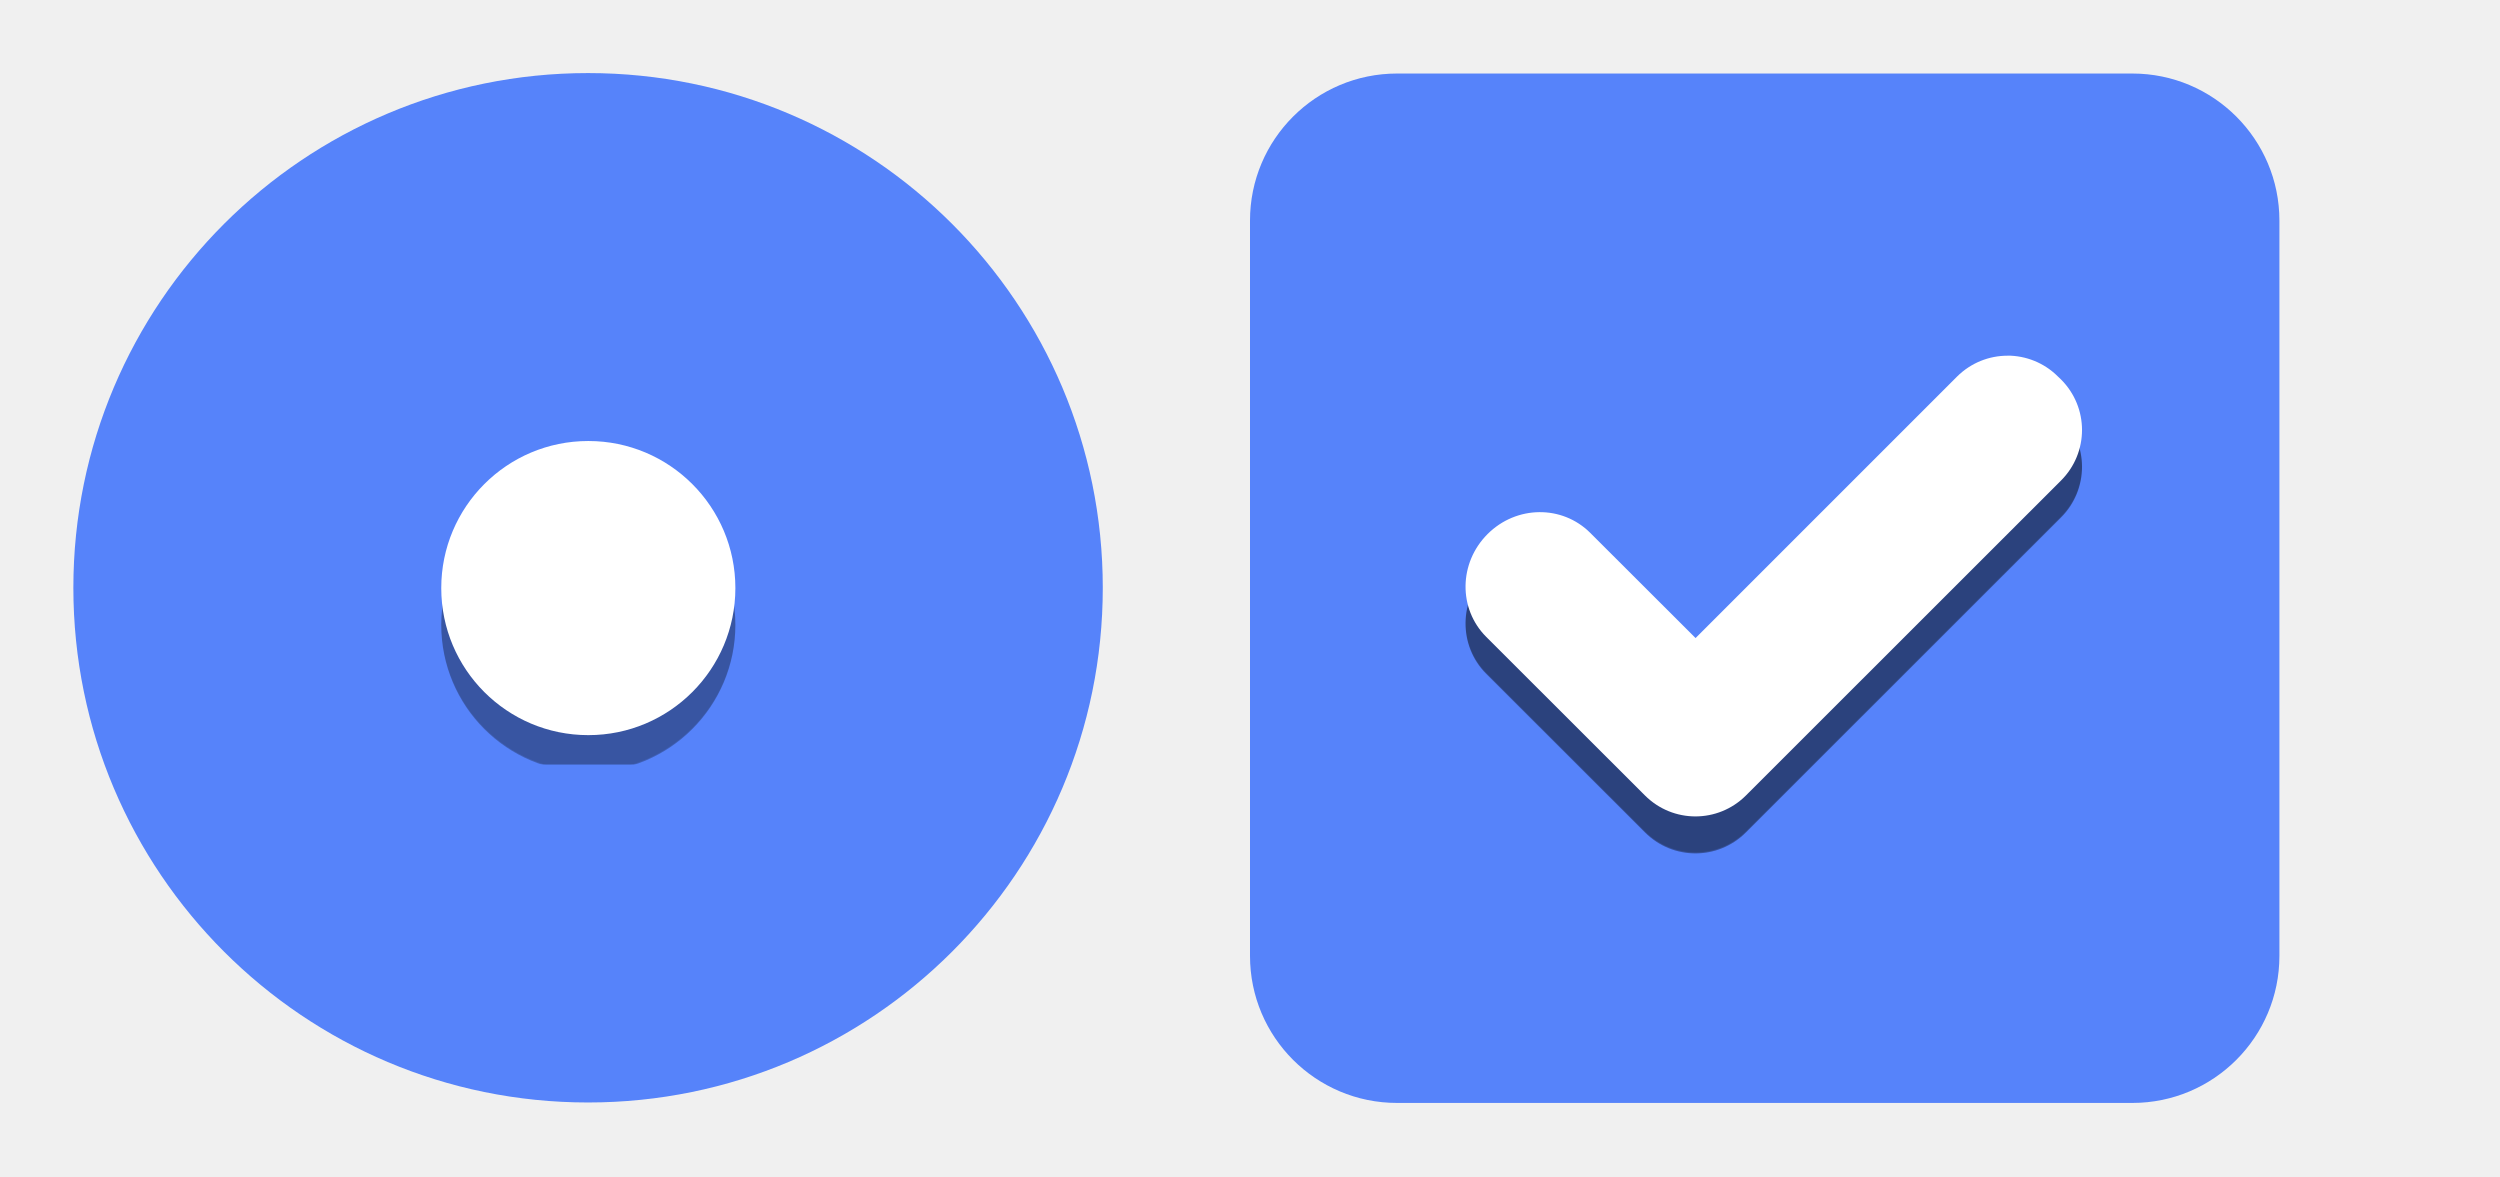
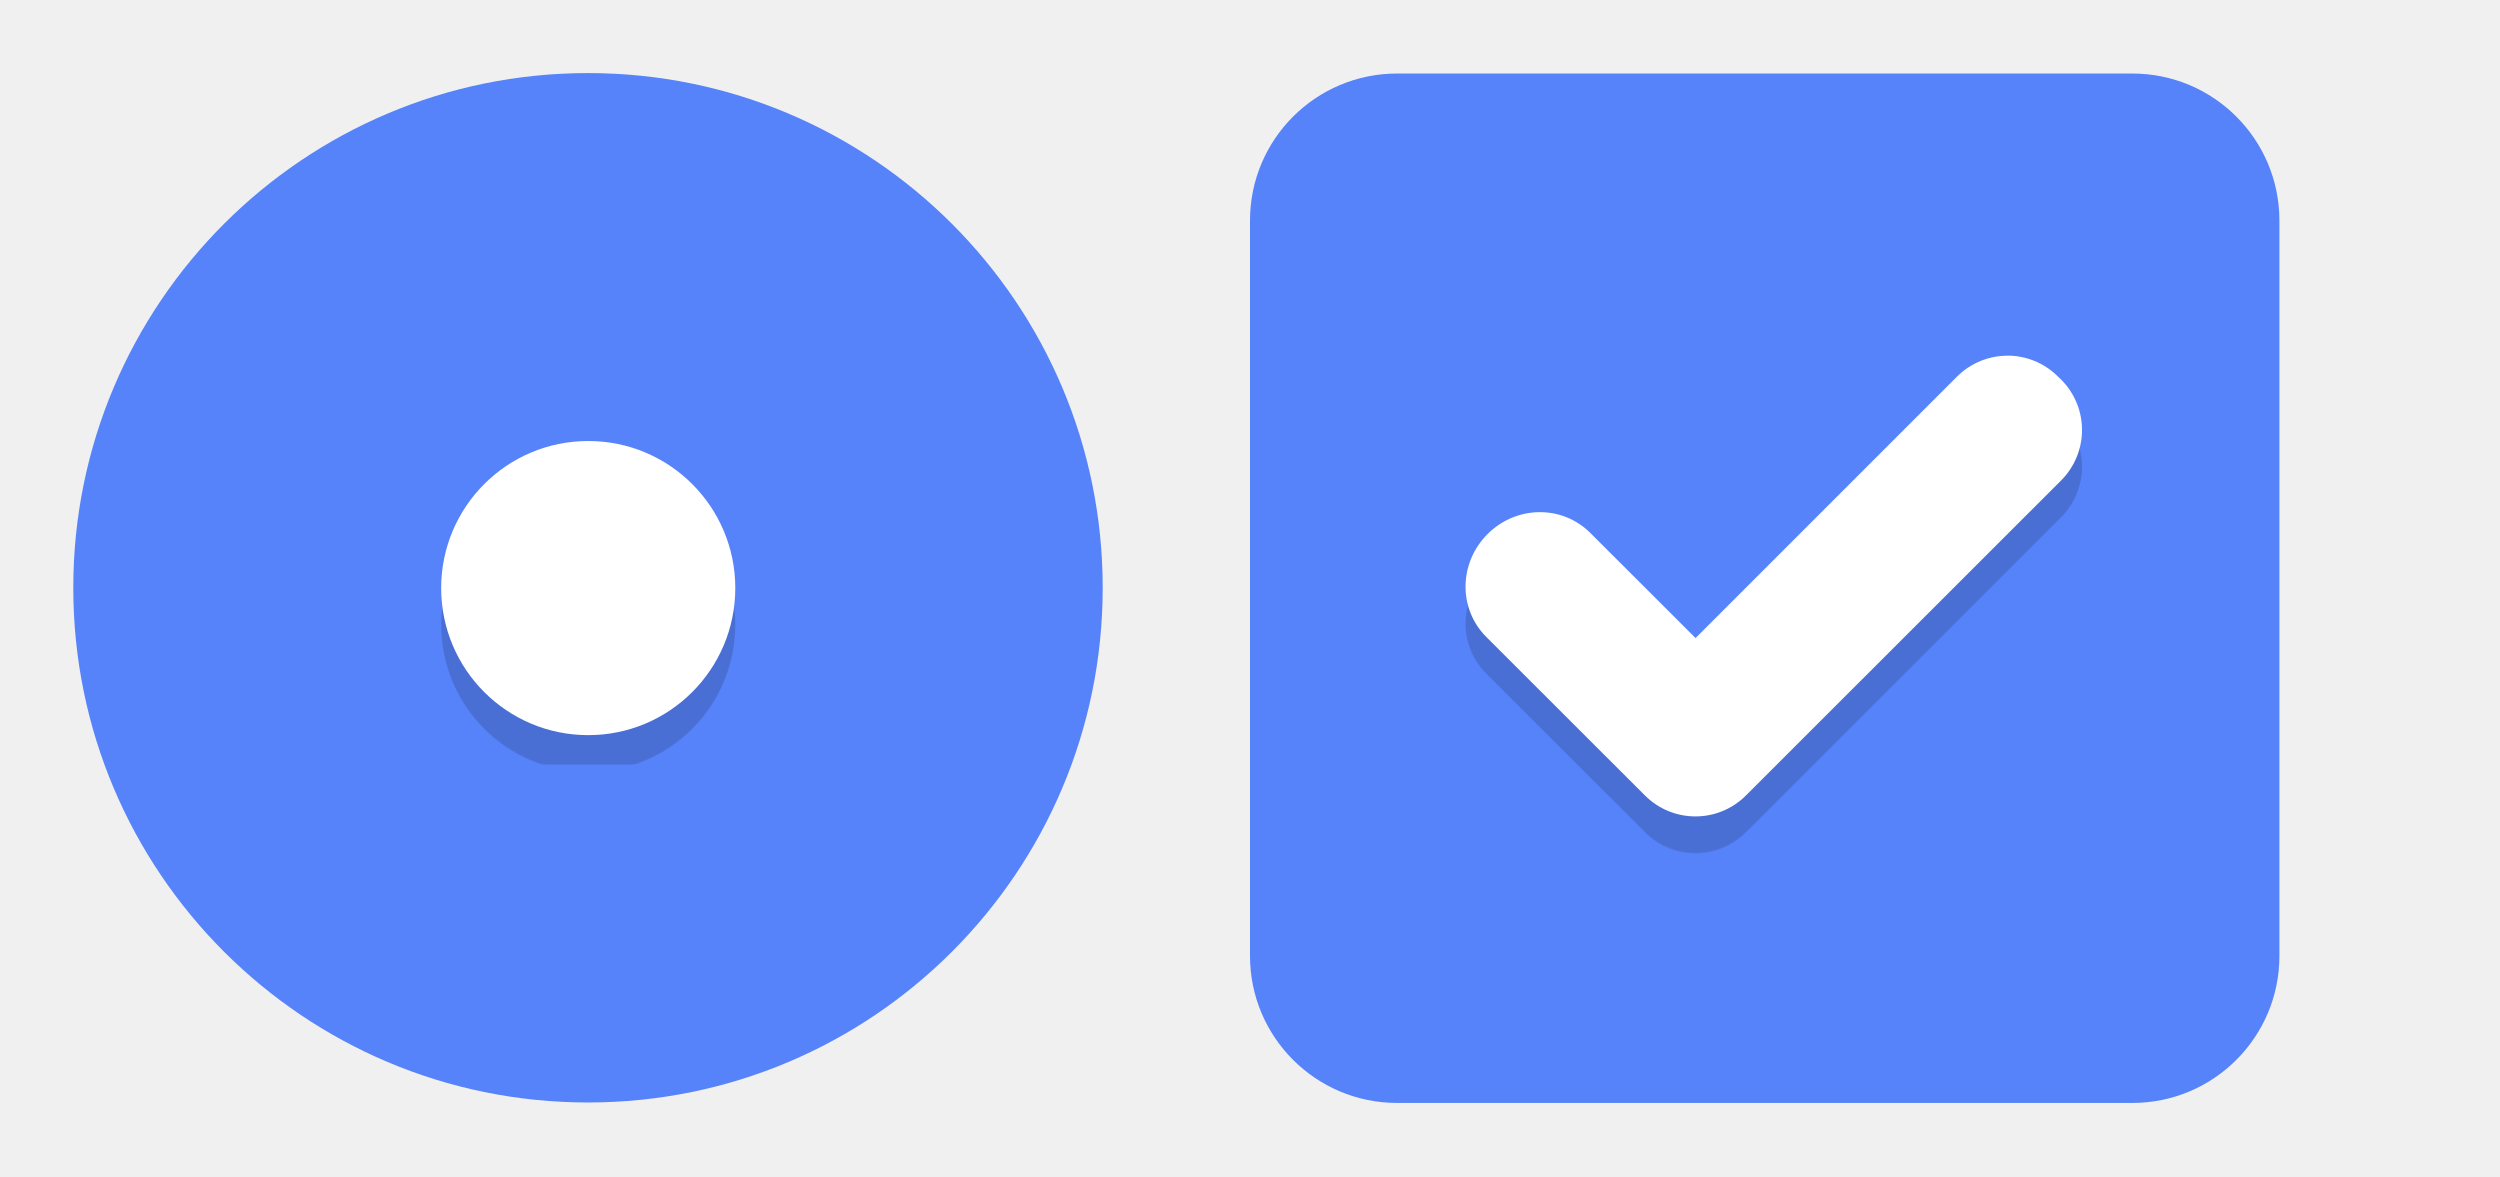
- <svg xmlns="http://www.w3.org/2000/svg" xmlns:ns1="http://www.openswatchbook.org/uri/2009/osb" width="34" height="16" viewBox="0 0 34 16" id="svg2" version="1.1">
-   <defs id="defs4">
-     <style type="text/css" id="current-color-scheme">
-       .ColorScheme-Text {
+ <svg xmlns="http://www.w3.org/2000/svg" width="34" height="16" version="1.1" viewBox="0 0 34 16">
+   <defs>
+     <style id="current-color-scheme" type="text/css">.ColorScheme-Text {
        color:#31363b;
        stop-color:#31363b;
      }
      .ColorScheme-Background {
        color:#eff0f1;
        stop-color:#eff0f1;
      }
      .ColorScheme-Highlight {
        color:#3daee9;
        stop-color:#3daee9;
      }
      .ColorScheme-ViewText {
        color:#31363b;
        stop-color:#31363b;
      }
      .ColorScheme-ViewBackground {
        color:#fcfcfc;
        stop-color:#fcfcfc;
      }
      .ColorScheme-ViewHover {
        color:#93cee9;
        stop-color:#93cee9;
      }
      .ColorScheme-ViewFocus{
        color:#3daee9;
        stop-color:#3daee9;
      }
      .ColorScheme-ButtonText {
        color:#31363b;
        stop-color:#31363b;
      }
      .ColorScheme-ButtonBackground {
        color:#eff0f1;
        stop-color:#eff0f1;
      }
      .ColorScheme-ButtonHover {
        color:#93cee9;
        stop-color:#93cee9;
      }
      .ColorScheme-ButtonFocus{
        color:#3daee9;
        stop-color:#3daee9;
-       }
-       </style>
-     <linearGradient id="selected_bg_color" ns1:paint="solid">
-       <stop stop-color="#5683fa" offset="0" id="stop24" />
-     </linearGradient>
-     <linearGradient id="selected_fg_color" ns1:paint="solid">
-       <stop stop-color="#ffffffgit" offset="0" id="stop21" />
-     </linearGradient>
-     <filter style="color-interpolation-filters:sRGB" id="br">
-       <feFlood flood-color="rgb(0,0,0)" flood-opacity=".498" result="flood" id="feFlood106" />
-       <feComposite in="flood" in2="SourceGraphic" operator="in" result="composite1" id="feComposite108" />
-       <feGaussianBlur in="composite1" result="blur" id="feGaussianBlur110" />
-       <feOffset dx="0" dy="0.5" result="offset" id="feOffset112" />
-       <feComposite in="SourceGraphic" in2="offset" result="composite2" id="feComposite114" />
+       }</style>
+     <filter id="br" color-interpolation-filters="sRGB">
+       <feFlood flood-color="rgb(0,0,0)" flood-opacity=".15" result="flood" />
+       <feComposite in="flood" in2="SourceGraphic" operator="in" result="composite1" />
+       <feGaussianBlur in="composite1" result="blur" />
+       <feOffset dx="0" dy="0.5" result="offset" />
+       <feComposite in="SourceGraphic" in2="offset" result="composite2" />
    </filter>
-     <filter style="color-interpolation-filters:sRGB" id="bm">
-       <feFlood flood-color="rgb(0,0,0)" flood-opacity=".353" result="flood" id="feFlood93" />
-       <feComposite in="flood" in2="SourceGraphic" operator="in" result="composite1" id="feComposite95" />
-       <feGaussianBlur in="composite1" result="blur" id="feGaussianBlur97" />
-       <feOffset dx="0" dy="0.5" result="offset" id="feOffset99" />
-       <feComposite in="SourceGraphic" in2="offset" result="composite2" id="feComposite101" />
+     <filter id="bm" color-interpolation-filters="sRGB">
+       <feFlood flood-color="rgb(0,0,0)" flood-opacity=".15" result="flood" />
+       <feComposite in="flood" in2="SourceGraphic" operator="in" result="composite1" />
+       <feGaussianBlur in="composite1" result="blur" />
+       <feOffset dx="0" dy="0.5" result="offset" />
+       <feComposite in="SourceGraphic" in2="offset" result="composite2" />
    </filter>
  </defs>
-   <g id="layer1" transform="translate(0,-904.3622)">
-     <g transform="translate(-20,904.0002)" id="checkbox">
-       <g id="g660" transform="translate(19)">
-         <g id="g658" transform="translate(0,-30)">
-           <g id="g652" transform="matrix(0.92952,0,0,0.92914,-156.75,-212.96)">
-             <g id="g650" transform="matrix(0.50892,0,0,0.5174,161.79,197.56)" />
+   <g id="16-16-checkbox" transform="translate(-20 -.362)">
+     <g transform="translate(19)">
+       <g transform="translate(0,-30)">
+         <g transform="matrix(.92952 0 0 .92914 -156.75 -212.96)" />
+         <rect x="17" y="30.362" width="16" height="16" color="#000000" fill="none" />
+         <rect x="18" y="31.362" width="14" height="14" rx="2" ry="2" color="#000000" fill="#5683fa" stroke-width="0" />
+       </g>
+     </g>
+     <g transform="translate(36,-1036)">
+       <g transform="rotate(45,7.5,1026.4)">
+         <g transform="translate(12.374,11.531)">
+           <g transform="translate(-3,-5)" fill="#3b3c3e">
+             <path transform="rotate(-45,1243.6,548.31)" d="m33.277 15.869c-0.249 0-0.497 0.095-0.688 0.285l-3.555 3.555-1.432-1.43c-0.382-0.382-1.005-0.376-1.397 0.016-0.392 0.392-0.4 1.016-0.018 1.398l2.119 2.117 0.039 0.039c0.381 0.381 0.994 0.381 1.375 0l0.02-0.02 4.264-4.262c0.381-0.381 0.381-0.994 0-1.375l-0.041-0.039c-0.19-0.19-0.439-0.285-0.688-0.285z" fill="#ffffff" filter="url(#br)" />
          </g>
-           <rect style="color:#000000;fill:none" id="rect654" height="16" width="16" y="30.362" x="17" />
-           <rect style="color:#000000;fill:#5683fa;stroke-width:0;fill-opacity:1" id="rect656" ry="2" rx="2" height="14" width="14" y="31.362" x="18" />
-         </g>
-       </g>
-       <g id="g672" transform="translate(36,-1036)">
-         <g id="g670" transform="rotate(45,7.5,1026.4)">
-           <g id="g668" transform="translate(12.374,11.531)">
-             <g style="fill:#3b3c3e" id="g664" transform="translate(-3,-5)">
-               <path style="fill:#ffffff;filter:url(#br)" id="path662" d="m 33.277,15.869 c -0.249,0 -0.497,0.095 -0.688,0.285 l -3.555,3.555 -1.432,-1.43 c -0.382,-0.382 -1.005,-0.376 -1.397,0.016 -0.392,0.392 -0.4,1.016 -0.018,1.398 l 2.119,2.117 0.039,0.039 c 0.381,0.381 0.994,0.381 1.375,0 l 0.02,-0.02 4.264,-4.262 c 0.381,-0.381 0.381,-0.994 0,-1.375 l -0.041,-0.039 c -0.19,-0.19 -0.439,-0.285 -0.688,-0.285 z" transform="rotate(-45,1243.6,548.31)" />
-             </g>
-             <rect style="fill-opacity:0" id="rect666" height="1" width="3" y="-8" x="5" transform="translate(0,1036.4)" />
-           </g>
+           <rect transform="translate(0,1036.4)" x="5" y="-8" width="3" height="1" fill-opacity="0" />
        </g>
      </g>
    </g>
-     <g transform="translate(-115.9989,903.998)" id="radiobutton">
-       <g id="g714" transform="translate(19.004,-4.6993e-6)">
-         <g id="g712" transform="matrix(0.93617,0,0,0.93566,-96.783,-244.76)">
-           <g style="opacity:0.06" id="g704" transform="translate(0,1.0688)">
-             <g id="g702" transform="matrix(0.50892,0,0,0.5174,181.79,197.56)" />
-           </g>
-           <rect style="color:#000000;fill:none" id="rect706" height="17.1" width="17.091" y="261.98" x="206.99" />
-           <g id="g710" transform="matrix(0.50892,0,0,0.5174,181.79,197.56)">
-             <rect style="color:#000000;fill:#5683fa;stroke-width:0;fill-opacity:1" id="rect708" ry="14.46" rx="14.692" height="28.919" width="29.385" y="126.56" x="51.611" />
-           </g>
+   </g>
+   <g id="16-16-radiobutton" transform="translate(-116 -.36421)">
+     <g transform="translate(19.004)">
+       <g transform="matrix(.93617 0 0 .93566 -96.783 -244.76)">
+         <g transform="translate(0,1.0688)" opacity=".06" />
+         <rect x="206.99" y="261.98" width="17.091" height="17.1" color="#000000" fill="none" />
+         <g transform="matrix(.50892 0 0 .5174 181.79 197.56)">
+           <rect x="51.611" y="126.56" width="29.385" height="28.919" rx="14.692" ry="14.46" color="#000000" fill="#5683fa" stroke-width="0" />
        </g>
      </g>
-       <rect style="color:#000000;fill:#ffffff;filter:url(#bm)" id="rect716" ry="2" rx="1.999" height="4" width="4" y="6.362" x="122" />
+     </g>
+     <rect x="122" y="6.362" width="4" height="4" rx="1.999" ry="2" color="#000000" fill="#ffffff" filter="url(#bm)" />
+   </g>
+   <g id="checkbox" transform="matrix(2 0 0 2 -58 -62.724)">
+     <g transform="translate(19)">
+       <g transform="translate(0,-30)">
+         <g transform="matrix(.92952 0 0 .92914 -156.75 -212.96)" />
+         <rect x="17" y="30.362" width="16" height="16" color="#000000" fill="none" />
+         <rect x="18" y="31.362" width="14" height="14" rx="2" ry="2" color="#000000" fill="#5683fa" stroke-width="0" />
+       </g>
+     </g>
+     <g transform="translate(36,-1036)">
+       <g transform="rotate(45,7.5,1026.4)">
+         <g transform="translate(12.374,11.531)">
+           <g transform="translate(-3,-5)" fill="#3b3c3e">
+             <path transform="rotate(-45,1243.6,548.31)" d="m33.277 15.869c-0.249 0-0.497 0.095-0.688 0.285l-3.555 3.555-1.432-1.43c-0.382-0.382-1.005-0.376-1.397 0.016-0.392 0.392-0.4 1.016-0.018 1.398l2.119 2.117 0.039 0.039c0.381 0.381 0.994 0.381 1.375 0l0.02-0.02 4.264-4.262c0.381-0.381 0.381-0.994 0-1.375l-0.041-0.039c-0.19-0.19-0.439-0.285-0.688-0.285z" fill="#ffffff" filter="url(#br)" />
+           </g>
+           <rect transform="translate(0,1036.4)" x="5" y="-8" width="3" height="1" fill-opacity="0" />
+         </g>
+       </g>
    </g>
  </g>
+   <g id="radiobutton" transform="matrix(2 0 0 2 -254 -62.724)">
+     <g transform="translate(19.004)">
+       <g transform="matrix(.93617 0 0 .93566 -96.783 -244.76)">
+         <g transform="translate(0,1.0688)" opacity=".06" />
+         <rect x="206.99" y="261.98" width="17.091" height="17.1" color="#000000" fill="none" />
+         <g transform="matrix(.50892 0 0 .5174 181.79 197.56)">
+           <rect x="51.611" y="126.56" width="29.385" height="28.919" rx="14.692" ry="14.46" color="#000000" fill="#5683fa" stroke-width="0" />
+         </g>
+       </g>
+     </g>
+     <rect x="122" y="6.362" width="4" height="4" rx="1.999" ry="2" color="#000000" fill="#ffffff" filter="url(#bm)" />
+   </g>
+   <g id="22-22-checkbox" transform="matrix(1.375 0 0 1.375 -32.5 -26.498)">
+     <g transform="translate(19)">
+       <g transform="translate(0,-30)">
+         <g transform="matrix(.92952 0 0 .92914 -156.75 -212.96)" />
+         <rect x="17" y="30.362" width="16" height="16" color="#000000" fill="none" />
+         <rect x="18" y="31.362" width="14" height="14" rx="2" ry="2" color="#000000" fill="#5683fa" stroke-width="0" />
+       </g>
+     </g>
+     <g transform="translate(36,-1036)">
+       <g transform="rotate(45,7.5,1026.4)">
+         <g transform="translate(12.374,11.531)">
+           <g transform="translate(-3,-5)">
+             <path d="m11.829 1028.2c-0.176 0.176-0.284 0.418-0.284 0.688v5.027h-2.023c-0.541 0-0.976 0.445-0.976 0.999 0 0.554 0.436 1.001 0.976 1.001h2.995 0.055c0.539 0 0.972-0.434 0.972-0.972v-0.028l0.001-6.028c0-0.539-0.434-0.972-0.972-0.972h-0.057c-0.269 0-0.512 0.109-0.688 0.284z" fill="#000000" opacity=".15" />
+             <path transform="rotate(-45,1243.6,548.31)" d="m33.277 15.869c-0.249 0-0.497 0.095-0.688 0.285l-3.555 3.555-1.432-1.43c-0.382-0.382-1.005-0.376-1.397 0.016-0.392 0.392-0.4 1.016-0.018 1.398l2.119 2.117 0.039 0.039c0.381 0.381 0.994 0.381 1.375 0l0.02-0.02 4.264-4.262c0.381-0.381 0.381-0.994 0-1.375l-0.041-0.039c-0.19-0.19-0.439-0.285-0.688-0.285z" fill="#ffffff" />
+           </g>
+           <rect transform="translate(0,1036.4)" x="5" y="-8" width="3" height="1" fill-opacity="0" />
+         </g>
+       </g>
+     </g>
+   </g>
+   <g id="22-22-radiobutton" transform="matrix(1.375 0 0 1.375 -167.5 -26.5)">
+     <g transform="translate(19.004)">
+       <g transform="matrix(.93617 0 0 .93566 -96.783 -244.76)">
+         <g transform="translate(0,1.0688)" opacity=".06" />
+         <rect x="206.99" y="261.98" width="17.091" height="17.1" color="#000000" fill="none" />
+         <g transform="matrix(.50892 0 0 .5174 181.79 197.56)">
+           <rect x="52.56" y="127.49" width="27.486" height="27.05" rx="13.743" ry="13.526" color="#000000" fill="#5683fa" stroke-width="0" />
+         </g>
+       </g>
+     </g>
+     <rect x="121.82" y="6.909" width="4.36" height="4.36" rx="2.179" ry="2.18" color="#000000" fill="#000000" opacity=".15" stroke-width="1.09" />
+     <rect x="121.82" y="6.182" width="4.36" height="4.36" rx="2.179" ry="2.18" color="#000000" fill="#ffffff" stroke-width="1.09" />
+   </g>
</svg>
